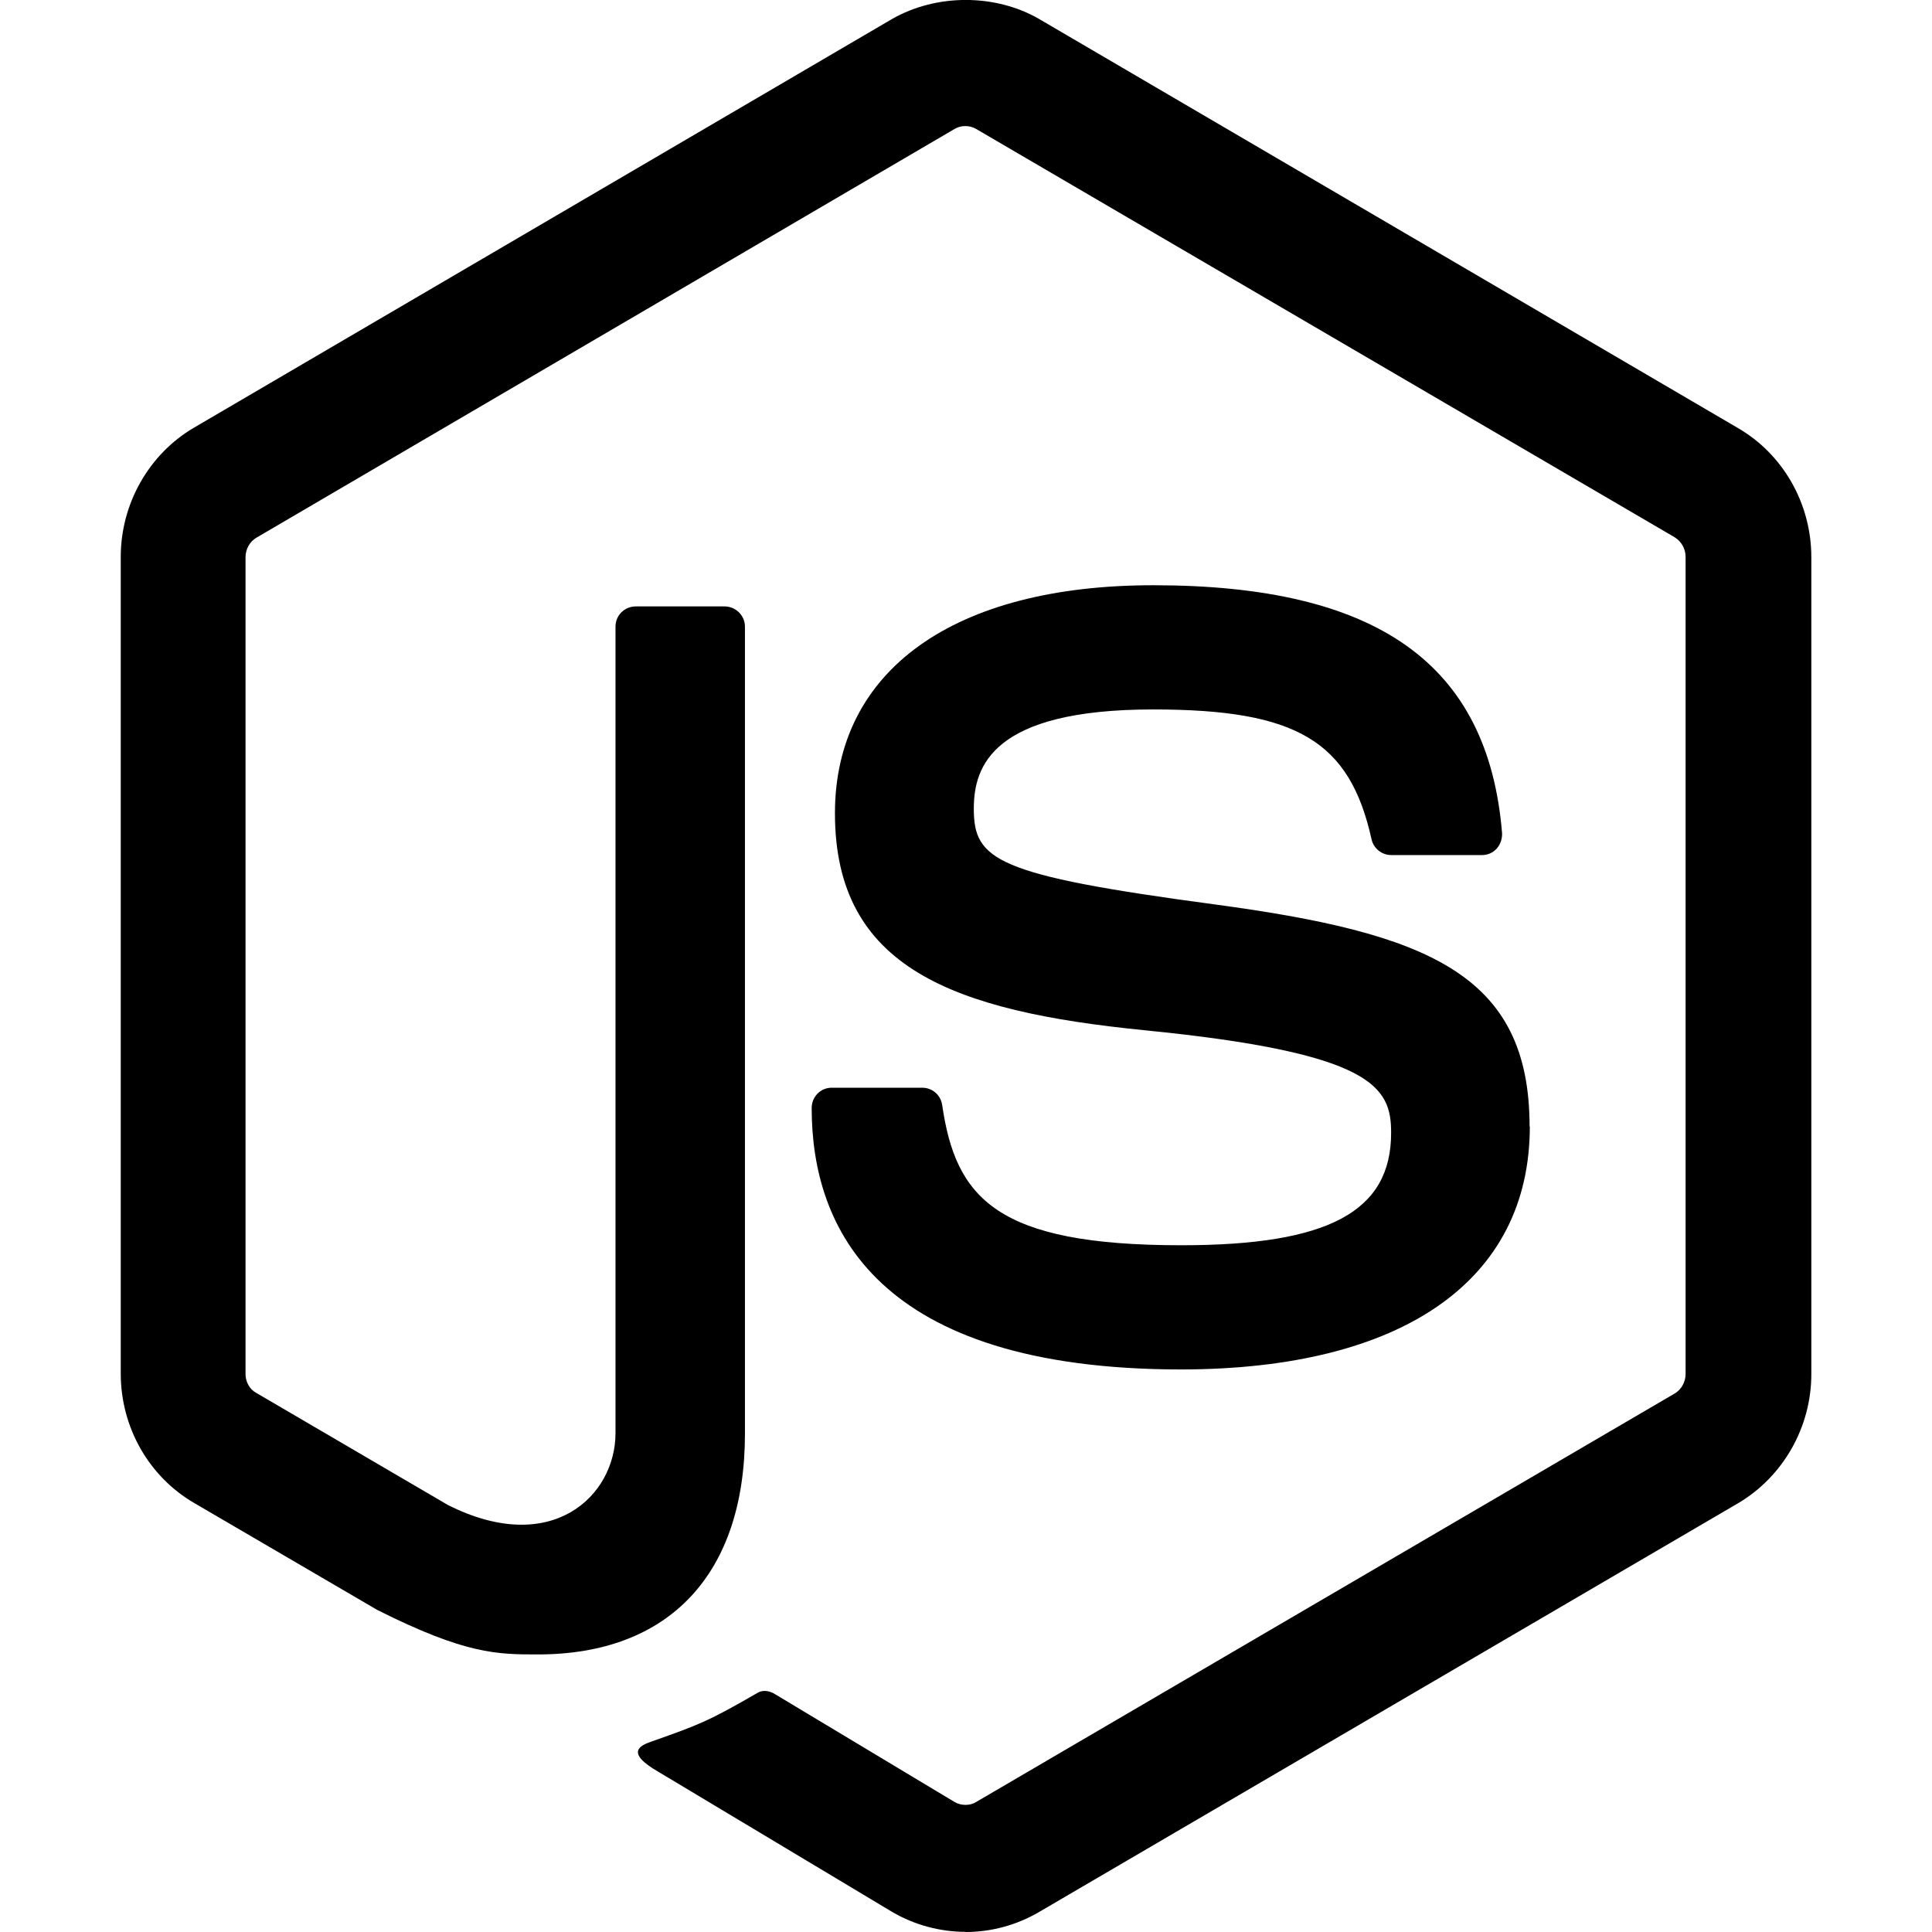
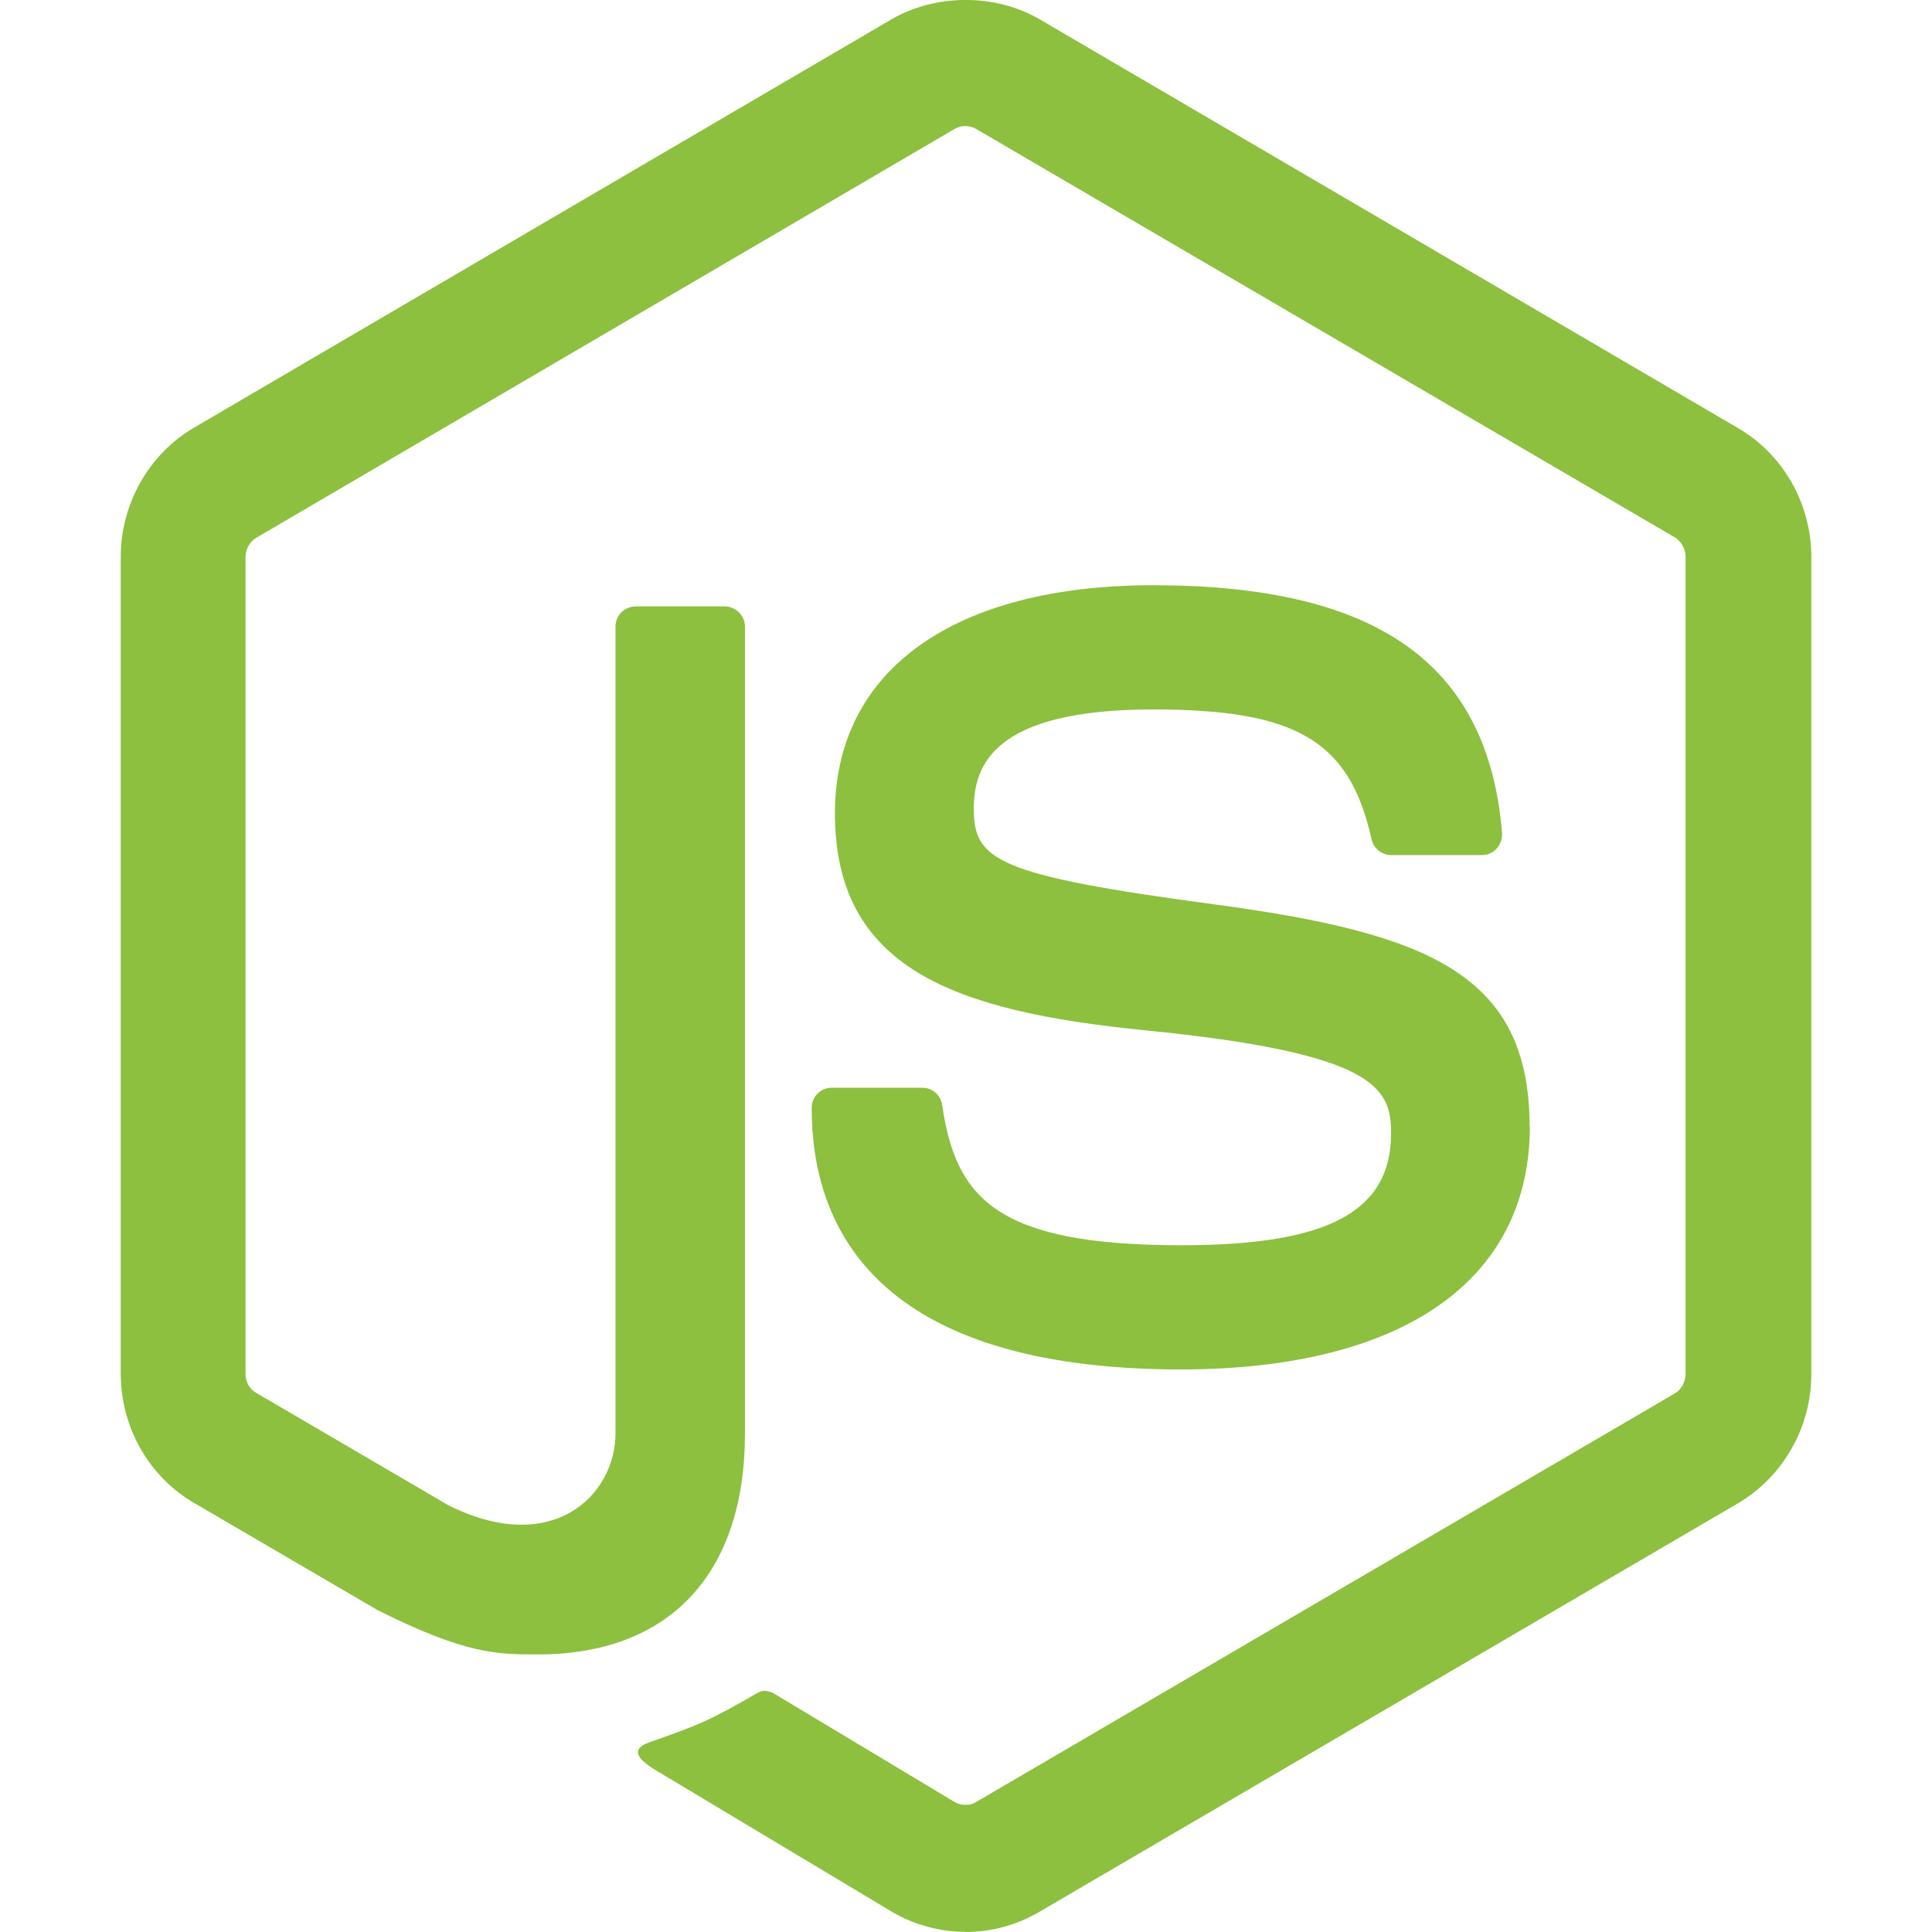
<svg xmlns="http://www.w3.org/2000/svg" enable-background="new 0 0 24 24" viewBox="0 0 24 24">
-   <path d="M9.414,21.027c-0.616,0.357-0.733,0.399-1.312,0.604c-0.14,0.048-0.352,0.133,0.08,0.381l2.9,1.738c0.277,0.163,0.597,0.248,0.912,0.248L11.996,24c0.319,0,0.634-0.086,0.911-0.248l8.682-5.077c0.564-0.333,0.912-0.948,0.912-1.605V6.922c0-0.662-0.347-1.277-0.912-1.605l-8.682-5.082c-0.545-0.314-1.274-0.314-1.824,0L2.411,5.312C1.848,5.641,1.5,6.26,1.5,6.917v10.148c0,0.662,0.347,1.277,0.911,1.605l2.275,1.329c1.1,0.553,1.494,0.553,1.997,0.553c1.631,0,2.571-1,2.571-2.743V7.785c0-0.142-0.117-0.252-0.254-0.252h-1.1c-0.141,0-0.254,0.109-0.254,0.252v10.019c0,0.776-0.79,1.543-2.083,0.891l-2.378-1.391C3.102,17.261,3.05,17.166,3.05,17.07V6.922c0-0.099,0.052-0.195,0.136-0.243l8.672-5.077c0.079-0.048,0.188-0.048,0.268,0l8.677,5.072c0.084,0.052,0.136,0.143,0.136,0.243V17.07c0,0.094-0.051,0.19-0.131,0.238l-8.682,5.077c-0.075,0.048-0.188,0.048-0.268,0L9.63,21.047C9.564,21.004,9.48,20.989,9.414,21.027z" />
-   <path d="M14.674,15.469c-2.298,0-2.802-0.586-2.97-1.743c-0.019-0.124-0.122-0.214-0.249-0.214h-1.123c-0.141,0-0.249,0.114-0.249,0.252c0,1.481,0.794,3.248,4.596,3.248c2.744-0.005,4.325-1.104,4.325-3.019l-0.003,0.001c0-1.9-1.269-2.405-3.934-2.762c-2.698-0.362-2.97-0.548-2.97-1.186c0-0.528,0.231-1.233,2.228-1.233c1.782,0,2.44,0.39,2.712,1.609c0.023,0.115,0.127,0.2,0.245,0.2h1.128c0.07,0,0.136-0.028,0.183-0.081c0.047-0.053,0.07-0.124,0.066-0.195c-0.174-2.1-1.551-3.076-4.334-3.076c-2.477,0-3.953,1.058-3.953,2.833c0,1.924,1.471,2.458,3.845,2.695c2.844,0.282,3.064,0.705,3.064,1.272C17.283,15.051,16.503,15.469,14.674,15.469z" />
+   <path fill="#8CC03E" d="M9.414,21.027c-0.616,0.357-0.733,0.399-1.312,0.604c-0.14,0.048-0.352,0.133,0.08,0.381l2.9,1.738c0.277,0.163,0.597,0.248,0.912,0.248L11.996,24c0.319,0,0.634-0.086,0.911-0.248l8.682-5.077c0.564-0.333,0.912-0.948,0.912-1.605V6.922c0-0.662-0.347-1.277-0.912-1.605l-8.682-5.082c-0.545-0.314-1.274-0.314-1.824,0L2.411,5.312C1.848,5.641,1.5,6.26,1.5,6.917v10.148c0,0.662,0.347,1.277,0.911,1.605l2.275,1.329c1.1,0.553,1.494,0.553,1.997,0.553c1.631,0,2.571-1,2.571-2.743V7.785c0-0.142-0.117-0.252-0.254-0.252h-1.1c-0.141,0-0.254,0.109-0.254,0.252v10.019c0,0.776-0.79,1.543-2.083,0.891l-2.378-1.391C3.102,17.261,3.05,17.166,3.05,17.07V6.922c0-0.099,0.052-0.195,0.136-0.243l8.672-5.077c0.079-0.048,0.188-0.048,0.268,0l8.677,5.072c0.084,0.052,0.136,0.143,0.136,0.243V17.07c0,0.094-0.051,0.19-0.131,0.238l-8.682,5.077c-0.075,0.048-0.188,0.048-0.268,0L9.63,21.047C9.564,21.004,9.48,20.989,9.414,21.027z" />
+   <path fill="#8CC03E" d="M14.674,15.469c-2.298,0-2.802-0.586-2.97-1.743c-0.019-0.124-0.122-0.214-0.249-0.214h-1.123c-0.141,0-0.249,0.114-0.249,0.252c0,1.481,0.794,3.248,4.596,3.248c2.744-0.005,4.325-1.104,4.325-3.019l-0.003,0.001c0-1.9-1.269-2.405-3.934-2.762c-2.698-0.362-2.97-0.548-2.97-1.186c0-0.528,0.231-1.233,2.228-1.233c1.782,0,2.44,0.39,2.712,1.609c0.023,0.115,0.127,0.2,0.245,0.2h1.128c0.07,0,0.136-0.028,0.183-0.081c0.047-0.053,0.07-0.124,0.066-0.195c-0.174-2.1-1.551-3.076-4.334-3.076c-2.477,0-3.953,1.058-3.953,2.833c0,1.924,1.471,2.458,3.845,2.695c2.844,0.282,3.064,0.705,3.064,1.272C17.283,15.051,16.503,15.469,14.674,15.469z" />
</svg>
